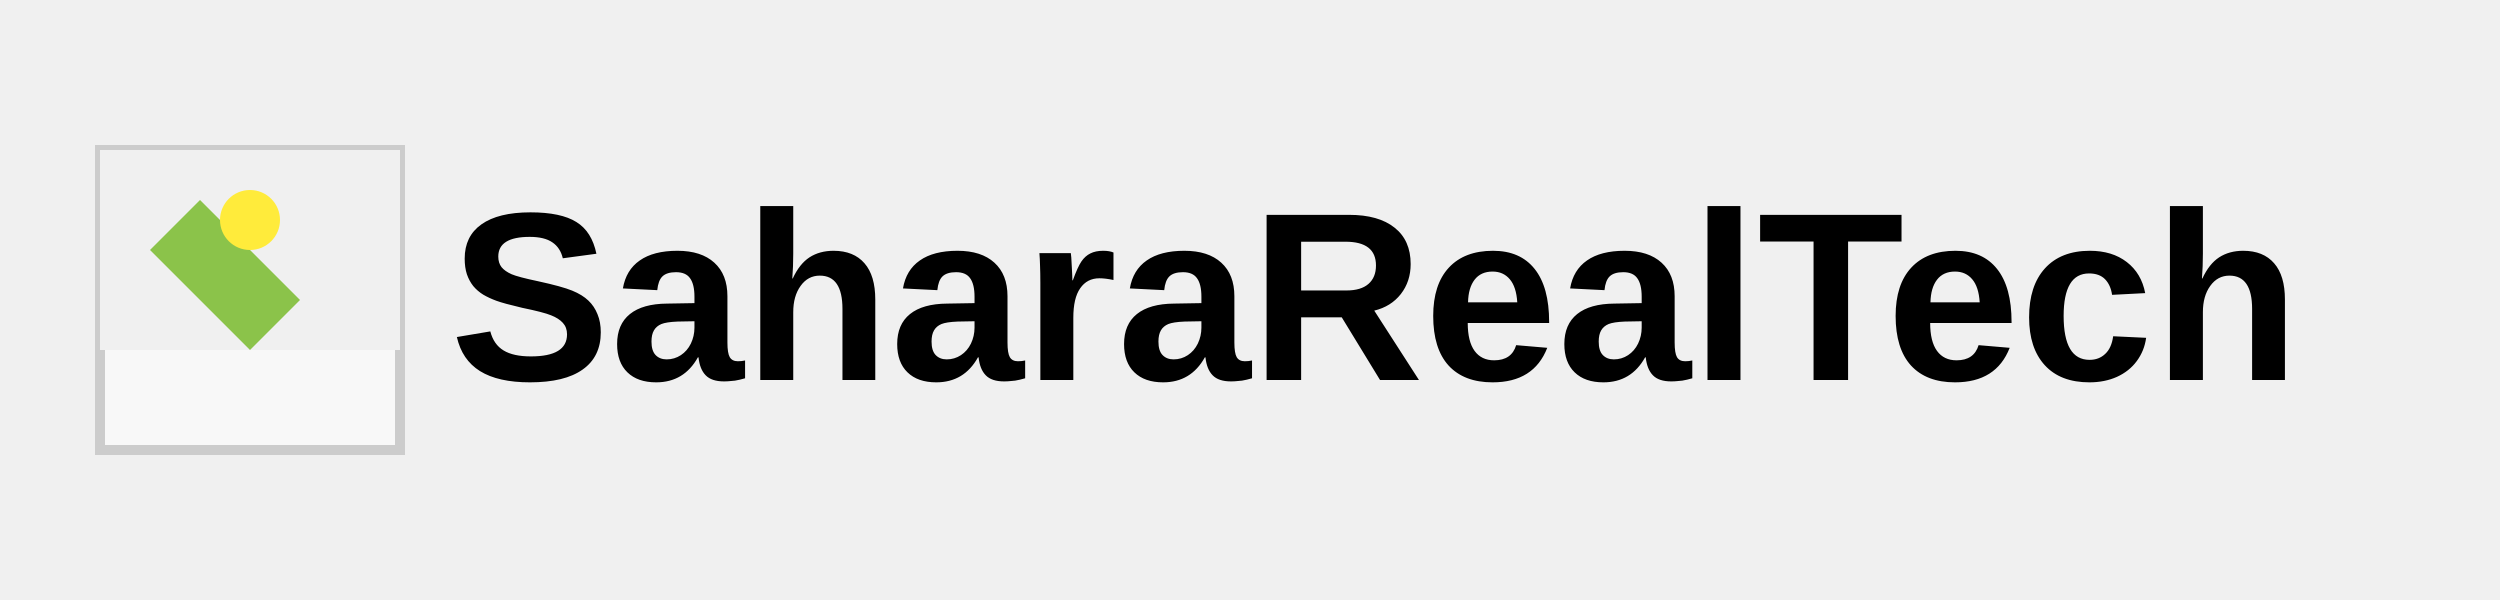
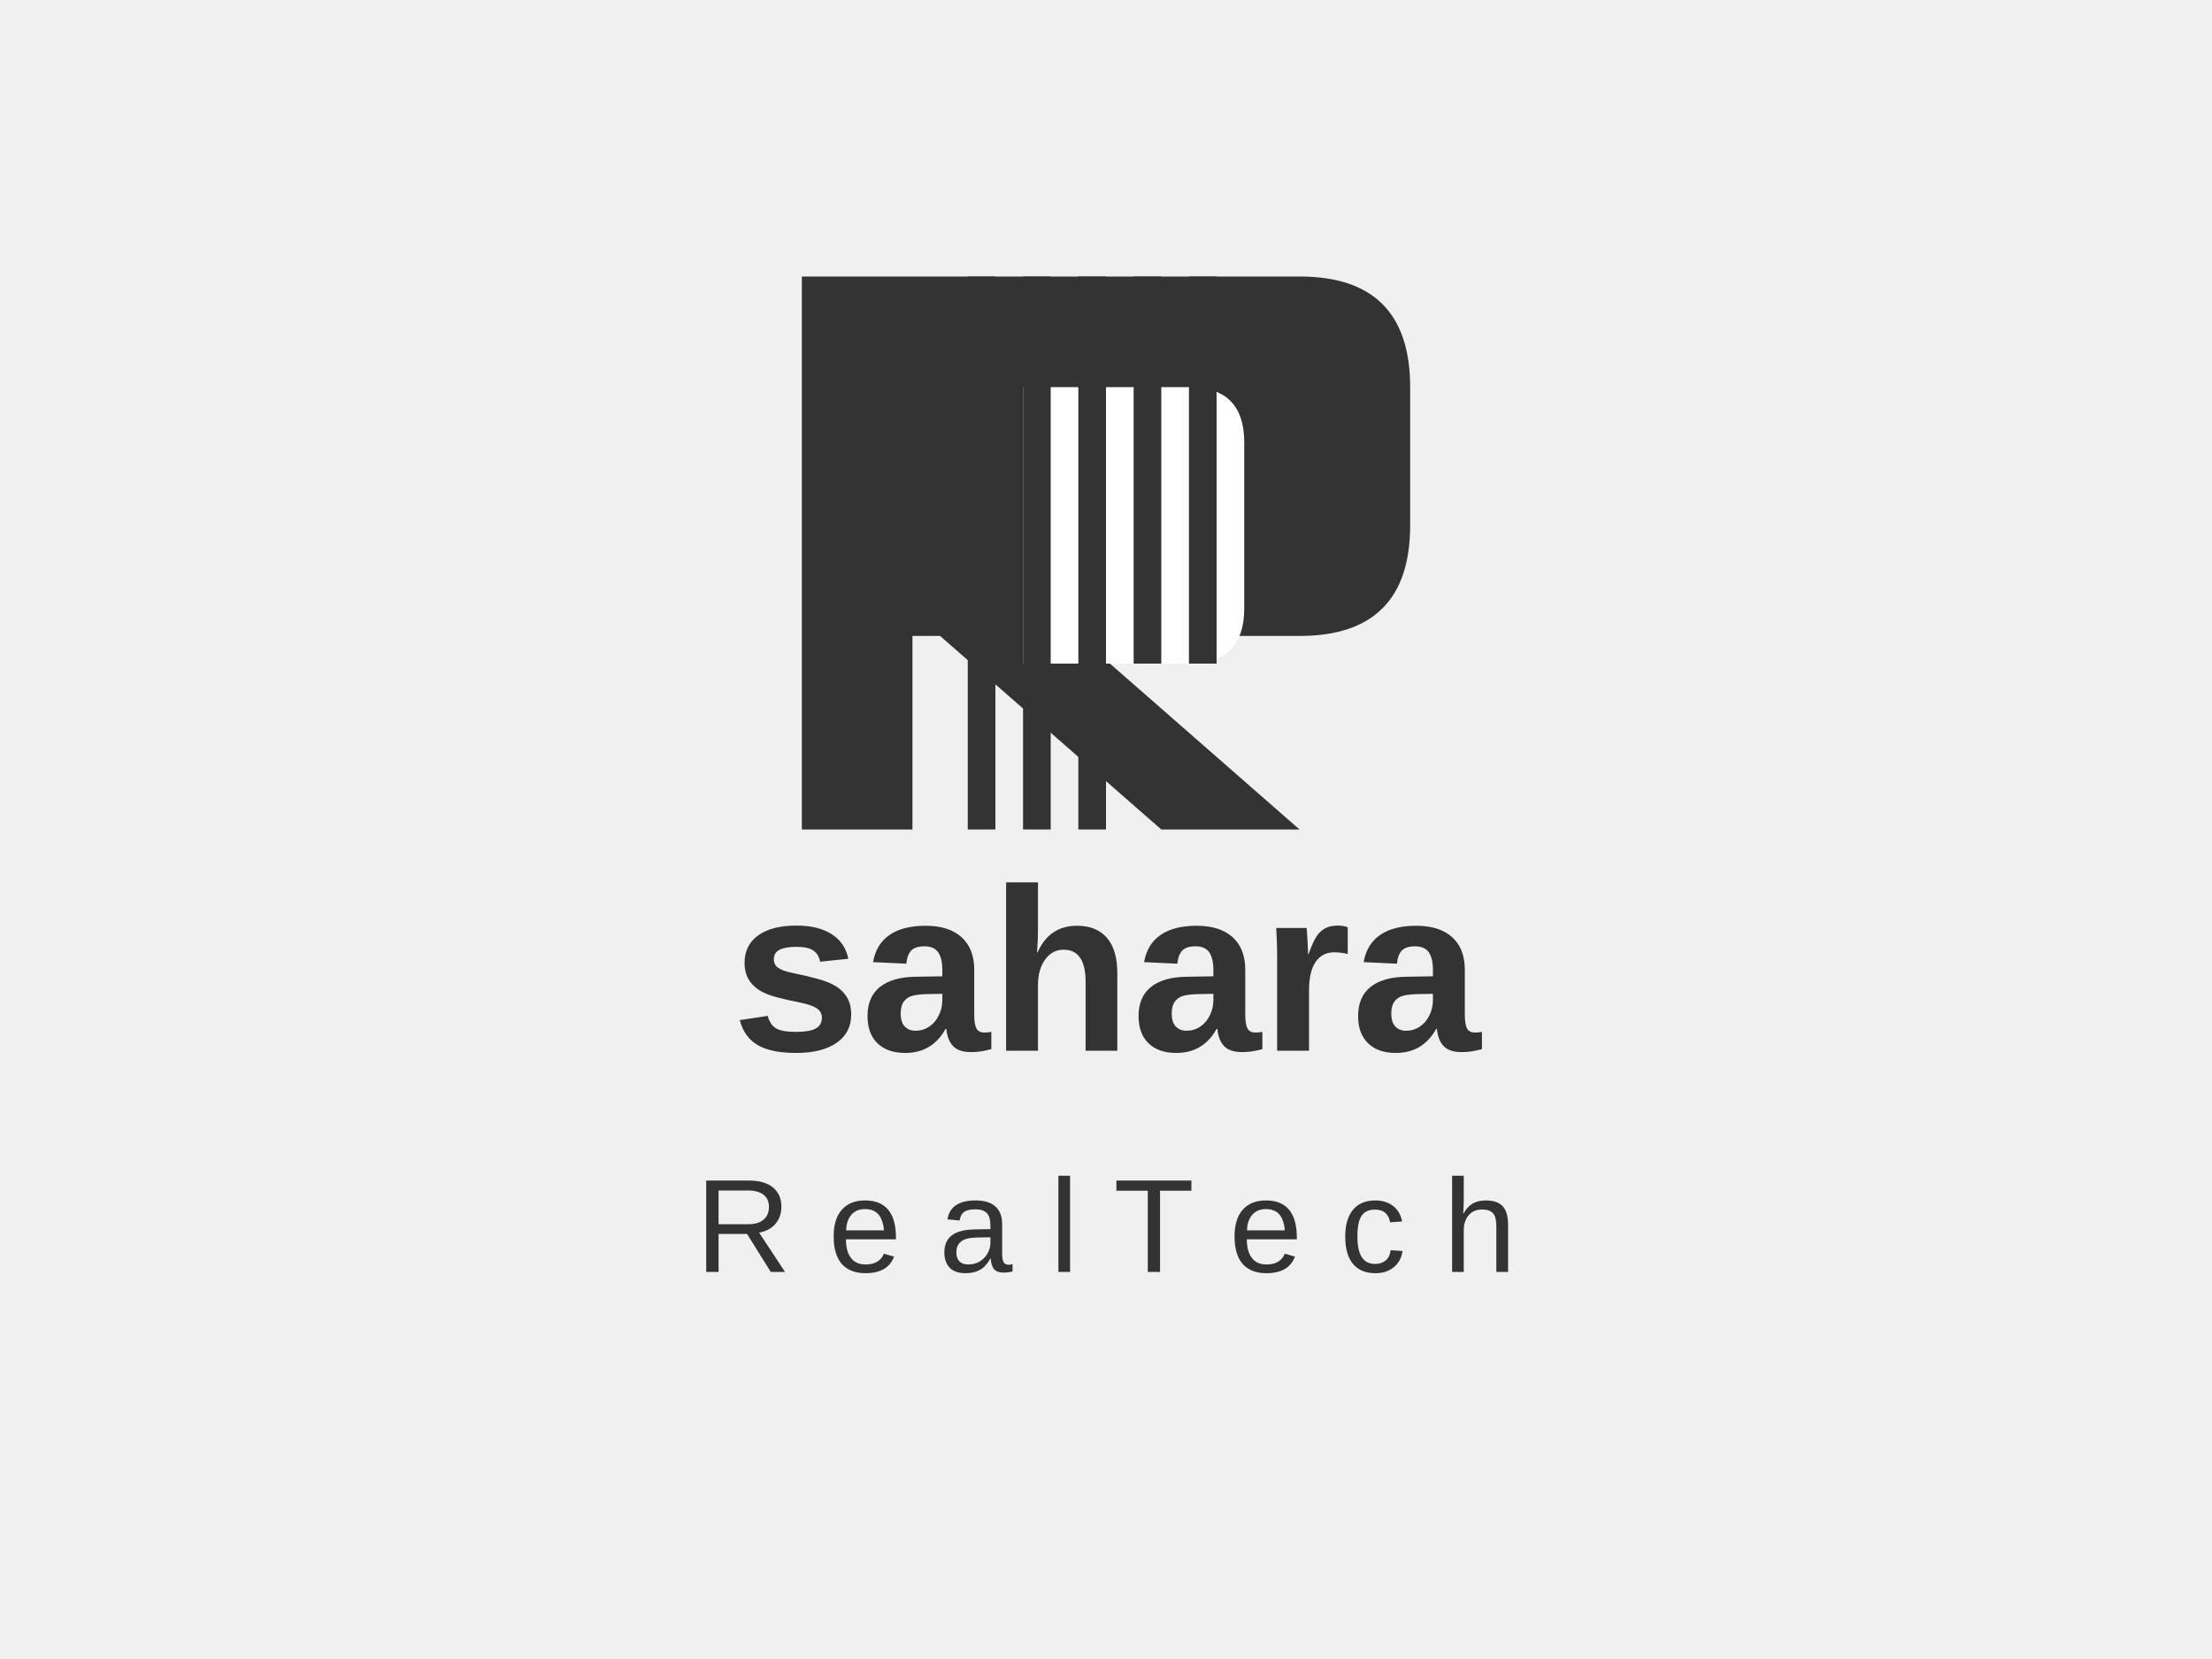
- <svg xmlns="http://www.w3.org/2000/svg" width="250" height="60" viewBox="0 0 250 60">
-   <g>
-     <rect x="10" y="15" width="30" height="30" fill="#f8f8f8" stroke="#cccccc" />
-     <path d="M10 15 L40 15 L40 35 L10 35 Z" fill="#f0f0f0" />
-     <path d="M15 25 L20 20 L30 30 L25 35 L15 25" fill="#8bc34a" />
-     <circle cx="25" cy="22" r="3" fill="#ffeb3b" />
-     <text x="45" y="38" font-family="Arial, sans-serif" font-size="24" font-weight="bold" fill="#000000">SaharaRealTech</text>
+ <svg xmlns="http://www.w3.org/2000/svg" viewBox="0 0 400 300">
+   <g fill="#333333">
+     <path d="M165,50 h70 q20,0 20,20 v25 q0,20 -20,20 h-40 l40,35 h-25 l-40,-35 h-5 v35 h-20 v-100 z" />
+     <path d="M185,70 v50 h30 q10,0 10,-10 v-30 q0,-10 -10,-10 z" fill="white" />
+     <rect x="175" y="50" width="5" height="100" />
+     <rect x="185" y="50" width="5" height="100" />
+     <rect x="195" y="50" width="5" height="100" />
+     <rect x="205" y="50" width="5" height="70" />
+     <rect x="215" y="50" width="5" height="70" />
  </g>
+   <text x="200" y="190" font-family="Arial, sans-serif" font-size="42" font-weight="bold" fill="#333333" text-anchor="middle">sahara</text>
+   <text x="200" y="230" font-family="Arial, sans-serif" font-size="24" fill="#333333" text-anchor="middle">R e a l  T e c h</text>
</svg>
